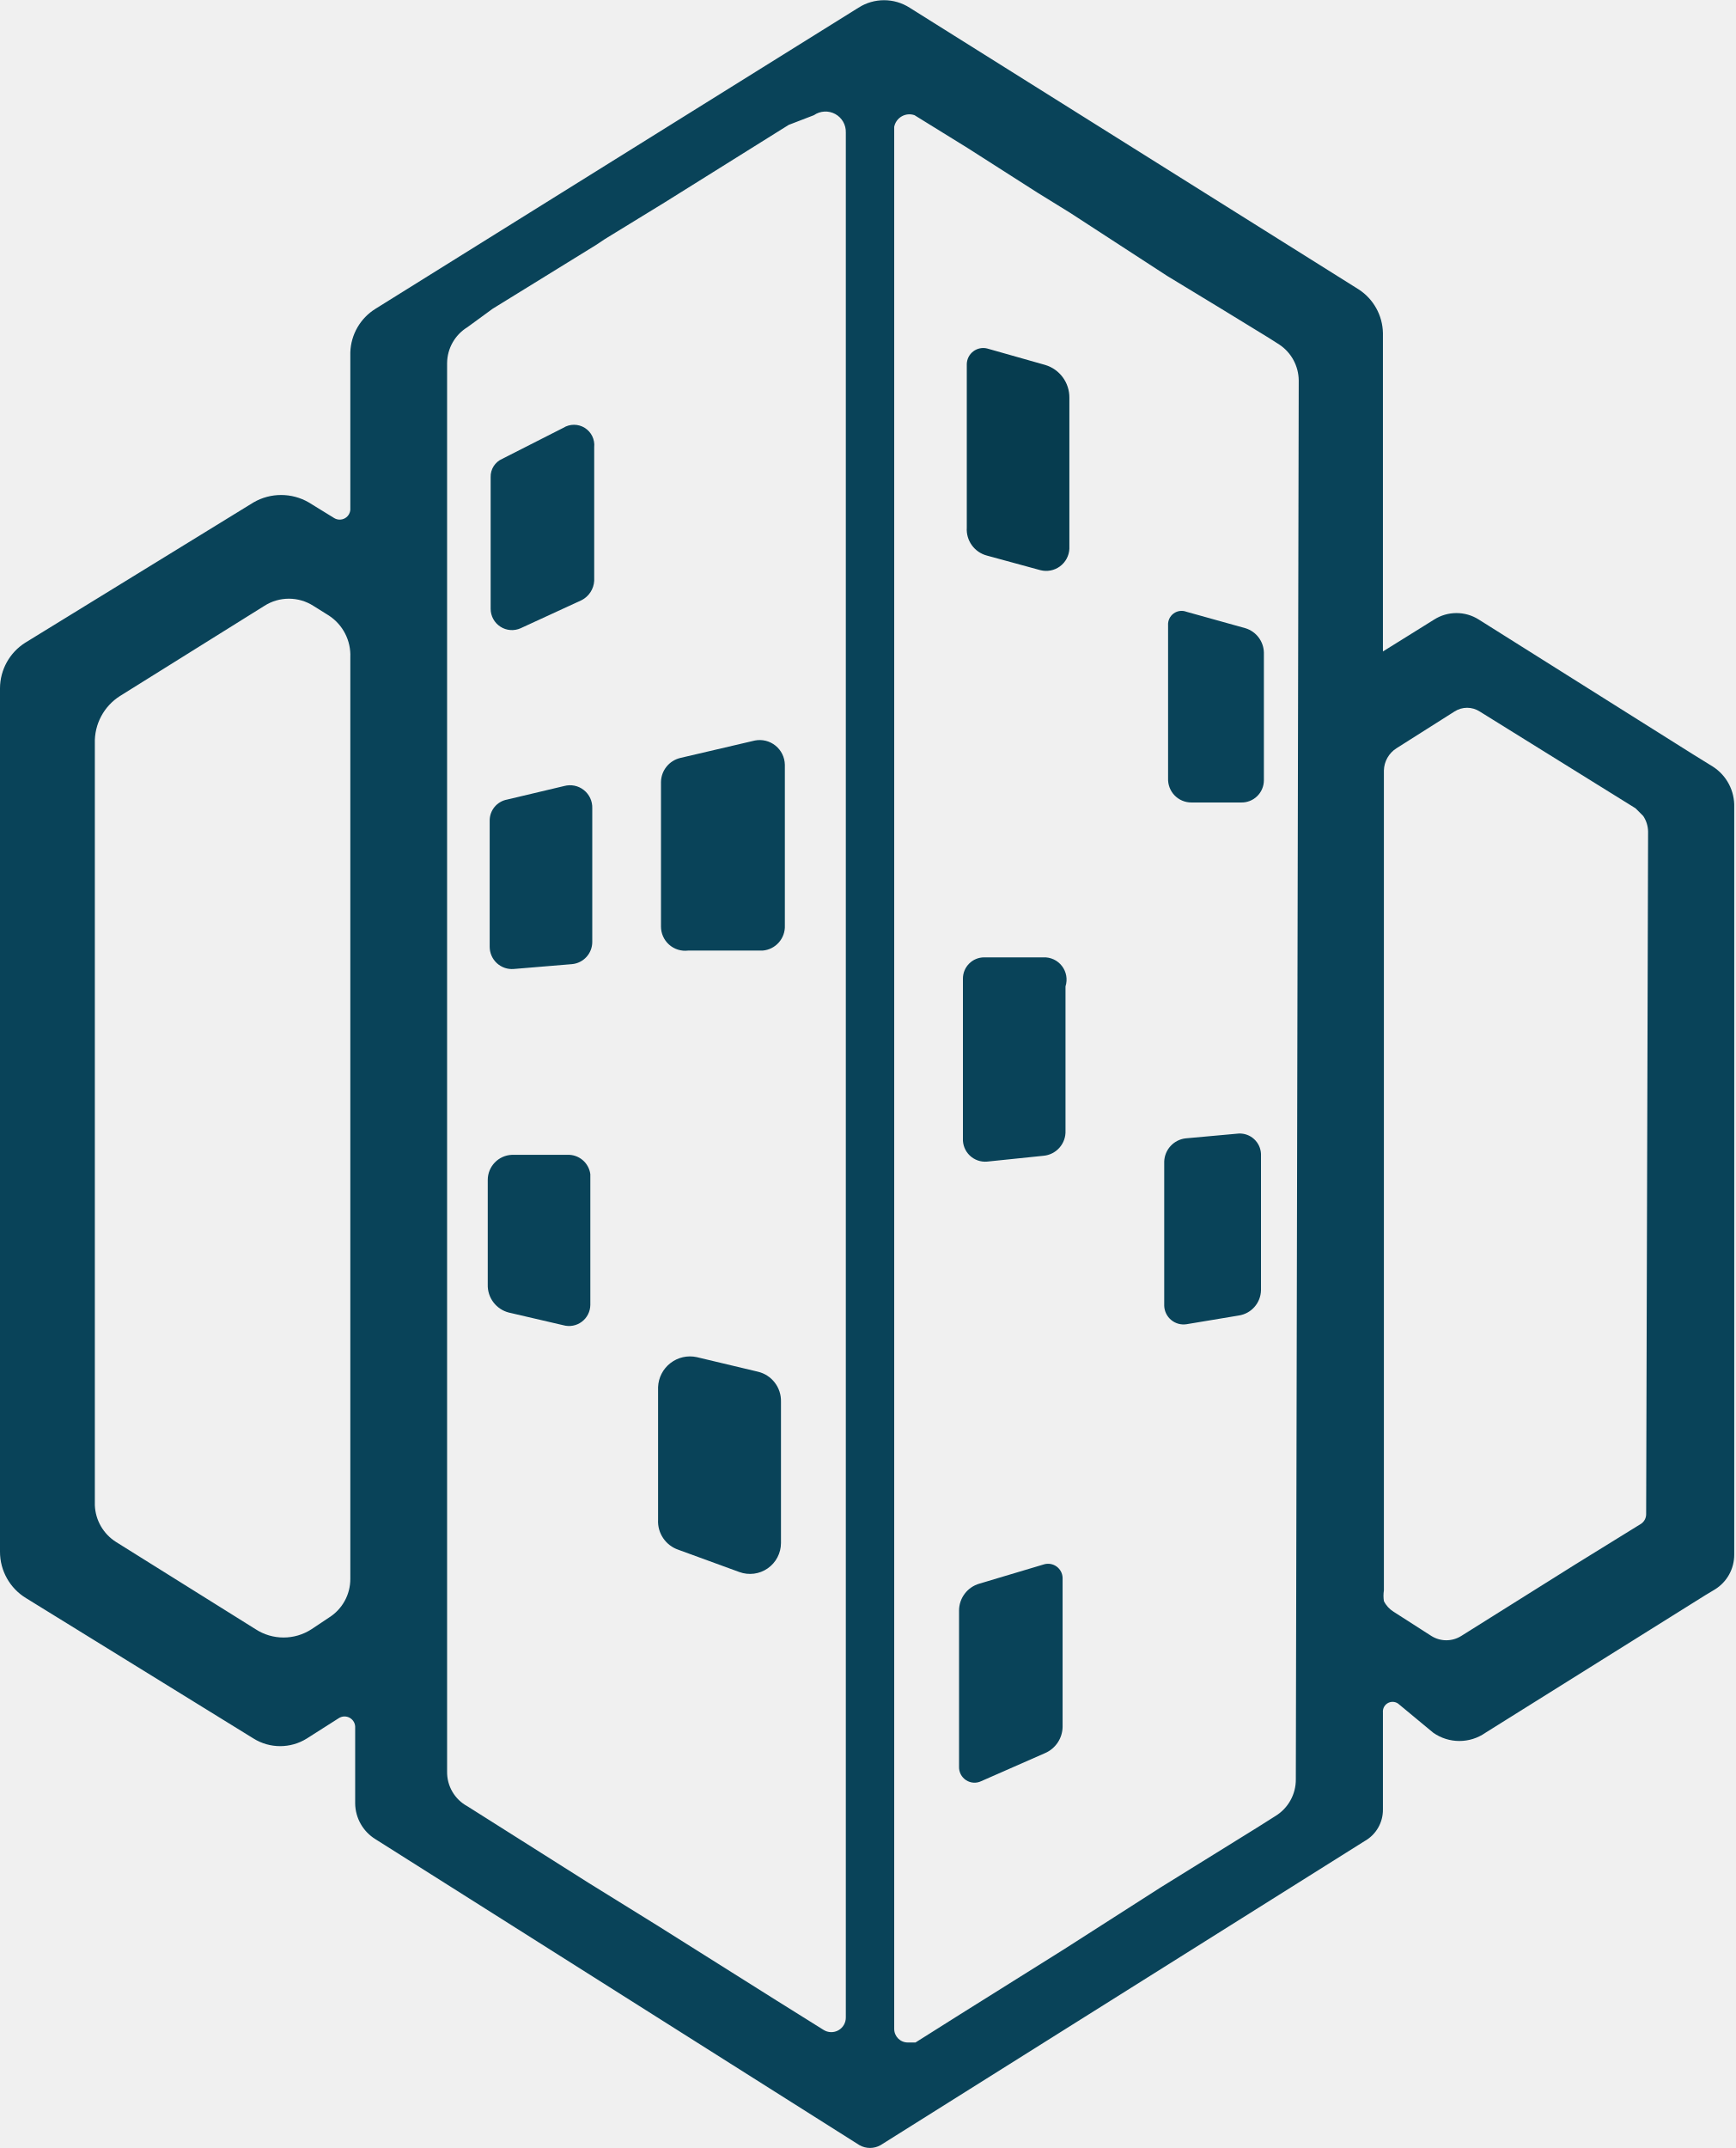
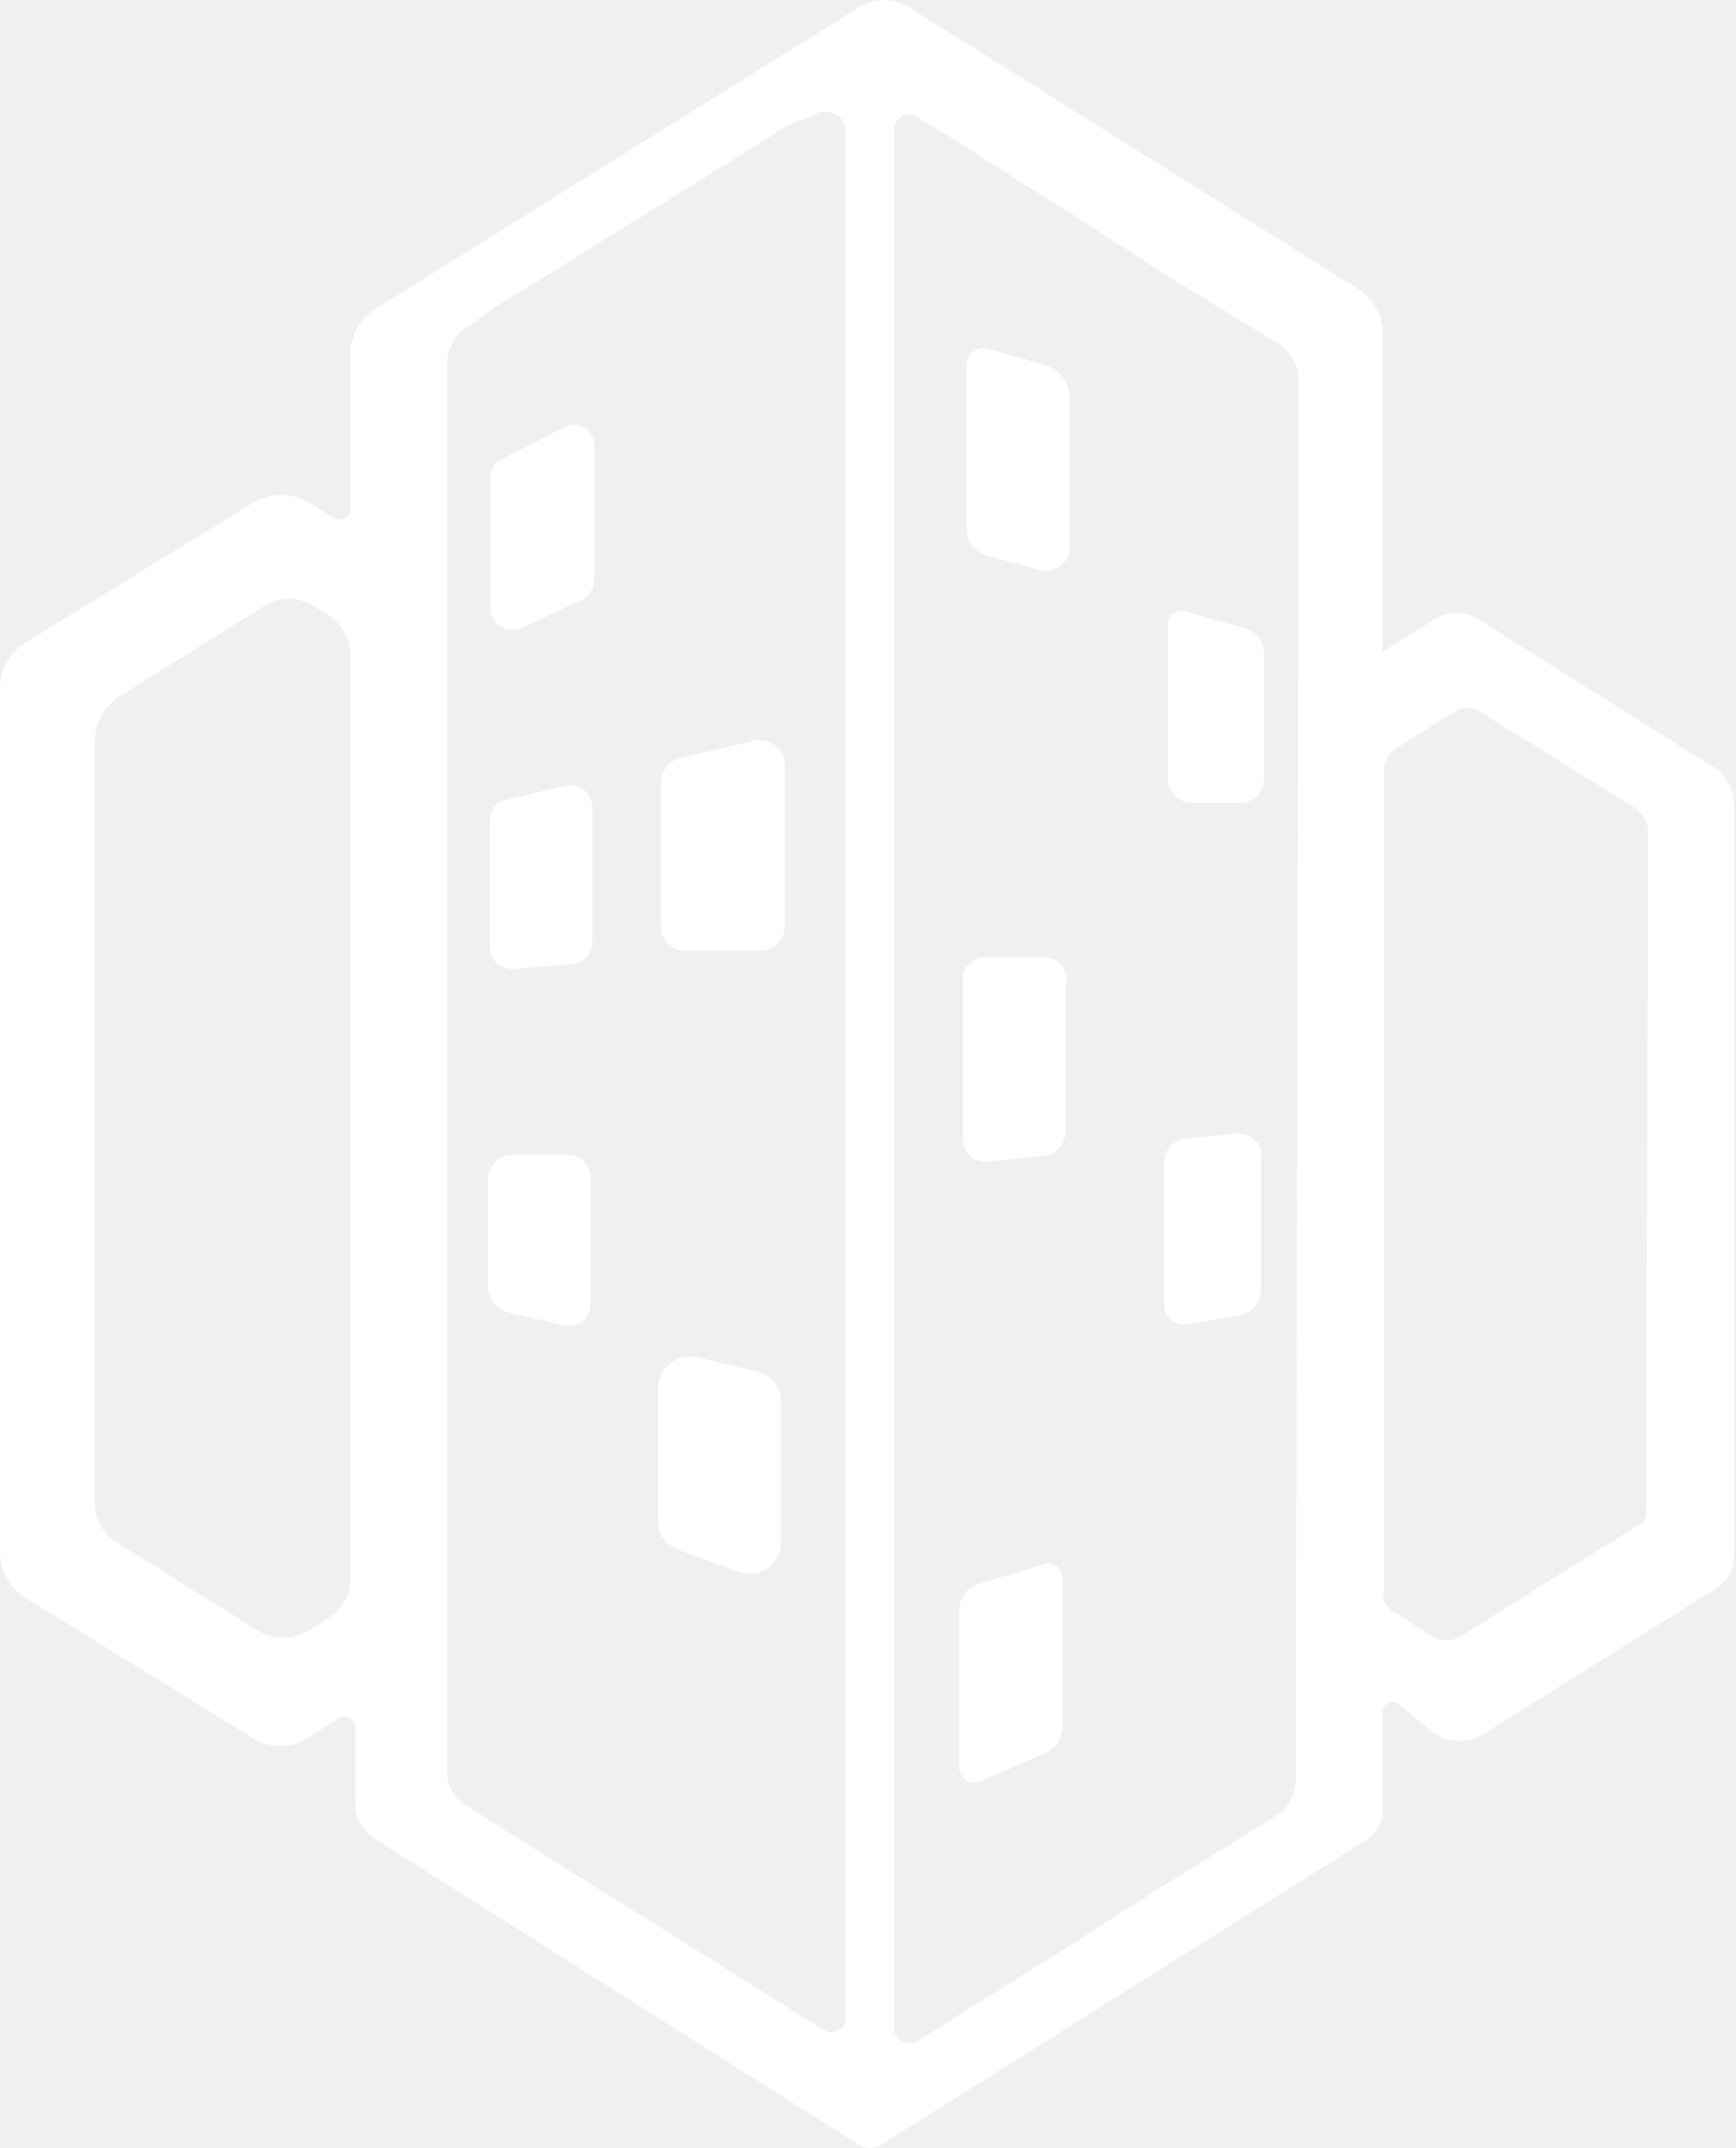
<svg xmlns="http://www.w3.org/2000/svg" id="Layer_1" data-name="Layer 1" viewBox="0 0 17.93 22.19">
  <defs>
-     <style>.cls-1{fill:#094359;}.cls-2{fill:#063c4f;}</style>
+     <style>.cls-1{fill:#fff;}</style>
  </defs>
  <path class="cls-1" d="M21.08,9.73l-.21-.13L18.66,8.21a.43.43,0,0,0-.46,0l-.53.33h0V5.25a.55.55,0,0,0-.25-.45L12.78,1.89a.49.49,0,0,0-.53,0L7.26,5A.55.55,0,0,0,7,5.45V7.06a.11.11,0,0,1-.17.1L6.57,7A.57.57,0,0,0,6,7L3.64,8.45a.56.56,0,0,0-.26.47v8.92a.56.56,0,0,0,.27.48L6,19.77a.52.52,0,0,0,.55,0l.33-.21a.11.11,0,0,1,.17.1v.78a.44.44,0,0,0,.21.37l5,3.16a.22.22,0,0,0,.22,0l5-3.14a.37.37,0,0,0,.19-.33v-1a.1.1,0,0,1,.17-.08l.35.29a.47.47,0,0,0,.54,0L21,18.29l.1-.06a.42.42,0,0,0,.2-.36V10.15A.48.48,0,0,0,21.08,9.73ZM7,18.12a.47.47,0,0,1-.22.4l-.18.12a.53.53,0,0,1-.58,0l-1.44-.9a.47.47,0,0,1-.22-.38V9.49A.56.56,0,0,1,4.62,9l1.49-.93a.47.47,0,0,1,.51,0l.16.1A.49.49,0,0,1,7,8.6Zm5.12,4.53a.15.15,0,0,1-.23.13l-.48-.3-1.24-.78,0,0-.71-.44-1.06-.67-.19-.12A.4.4,0,0,1,8,20.11V5.56a.44.44,0,0,1,.21-.37L8.47,5l1.07-.66.09-.06.62-.38,1.28-.8L11.79,3a.21.21,0,0,1,.33.18Zm4.65-2.46a.44.44,0,0,1-.21.38l-.19.12-1,.62-1,.64-1.07.67-.46.29-.08,0a.14.14,0,0,1-.14-.14V3.12A.16.16,0,0,1,12.83,3l.55.34.72.46.34.21,1,.65L16,5l.49.3.11.07a.45.45,0,0,1,.2.37Zm3.62-2.74a.12.12,0,0,1-.05.1l-.68.42-1.18.74a.29.29,0,0,1-.31,0l-.39-.25a.27.27,0,0,1-.1-.11h0a.36.36,0,0,1,0-.11V9.77a.28.28,0,0,1,.13-.23l.6-.38a.24.24,0,0,1,.26,0l1.61,1,.08.08a.3.3,0,0,1,.05.16Z" transform="translate(-3.38 -1.81)" />
  <path class="cls-1" d="M9.52,6.43V7.81a.24.24,0,0,1-.13.2l-.63.29a.22.22,0,0,1-.31-.2V6.74a.2.2,0,0,1,.12-.19l.63-.32A.21.21,0,0,1,9.52,6.43Z" transform="translate(-3.38 -1.81)" />
  <path class="cls-1" d="M11.49,9.71v1.66a.25.25,0,0,1-.23.26l-.77,0a.25.25,0,0,1-.28-.25V9.89a.26.26,0,0,1,.2-.25l.77-.18A.26.26,0,0,1,11.49,9.71Z" transform="translate(-3.38 -1.81)" />
  <path class="cls-1" d="M9.5,10.16v1.38a.23.23,0,0,1-.21.23l-.6.05a.23.23,0,0,1-.25-.23v-1.3a.22.22,0,0,1,.18-.22l.59-.14A.23.23,0,0,1,9.5,10.16Z" transform="translate(-3.38 -1.81)" />
  <path class="cls-1" d="M9.48,13.94v1.35a.22.22,0,0,1-.28.21l-.56-.13a.29.29,0,0,1-.22-.29V14a.26.26,0,0,1,.25-.26l.57,0A.23.23,0,0,1,9.48,13.94Z" transform="translate(-3.38 -1.81)" />
  <path class="cls-1" d="M11.45,16.29v1.46a.32.32,0,0,1-.43.3l-.63-.23a.31.31,0,0,1-.21-.31V16.14a.33.33,0,0,1,.4-.31l.63.15A.31.31,0,0,1,11.45,16.29Z" transform="translate(-3.38 -1.81)" />
  <path class="cls-1" d="M16.44,8.55V9.87a.23.23,0,0,1-.24.23l-.51,0a.24.24,0,0,1-.24-.25V8.27a.14.14,0,0,1,.19-.14l.61.17A.27.27,0,0,1,16.44,8.55Z" transform="translate(-3.38 -1.81)" />
  <path class="cls-1" d="M14.39,12v1.49a.25.25,0,0,1-.23.26l-.58.06a.23.23,0,0,1-.25-.24V11.92a.22.22,0,0,1,.22-.22l.61,0A.23.23,0,0,1,14.39,12Z" transform="translate(-3.38 -1.81)" />
  <path class="cls-1" d="M16.41,13.73v1.41a.27.27,0,0,1-.23.26l-.54.09a.2.2,0,0,1-.23-.19V13.81a.25.25,0,0,1,.22-.24l.55-.05A.22.22,0,0,1,16.41,13.73Z" transform="translate(-3.38 -1.81)" />
  <path class="cls-1" d="M14.36,18.11v1.54a.3.3,0,0,1-.18.27l-.66.29a.16.16,0,0,1-.23-.15V18.45a.29.29,0,0,1,.21-.28l.67-.2A.15.15,0,0,1,14.36,18.11Z" transform="translate(-3.38 -1.81)" />
-   <path class="cls-2" d="M14.43,5.92V7.48a.24.24,0,0,1-.3.22l-.55-.15a.28.28,0,0,1-.21-.29V5.57a.17.17,0,0,1,.21-.16l.6.17A.35.35,0,0,1,14.43,5.92Z" transform="translate(-3.38 -1.81)" />
+   <path class="cls-1" d="M14.43,5.92V7.48a.24.24,0,0,1-.3.22l-.55-.15a.28.28,0,0,1-.21-.29V5.57a.17.17,0,0,1,.21-.16l.6.17A.35.35,0,0,1,14.43,5.92Z" transform="translate(-3.38 -1.81)" />
</svg>
